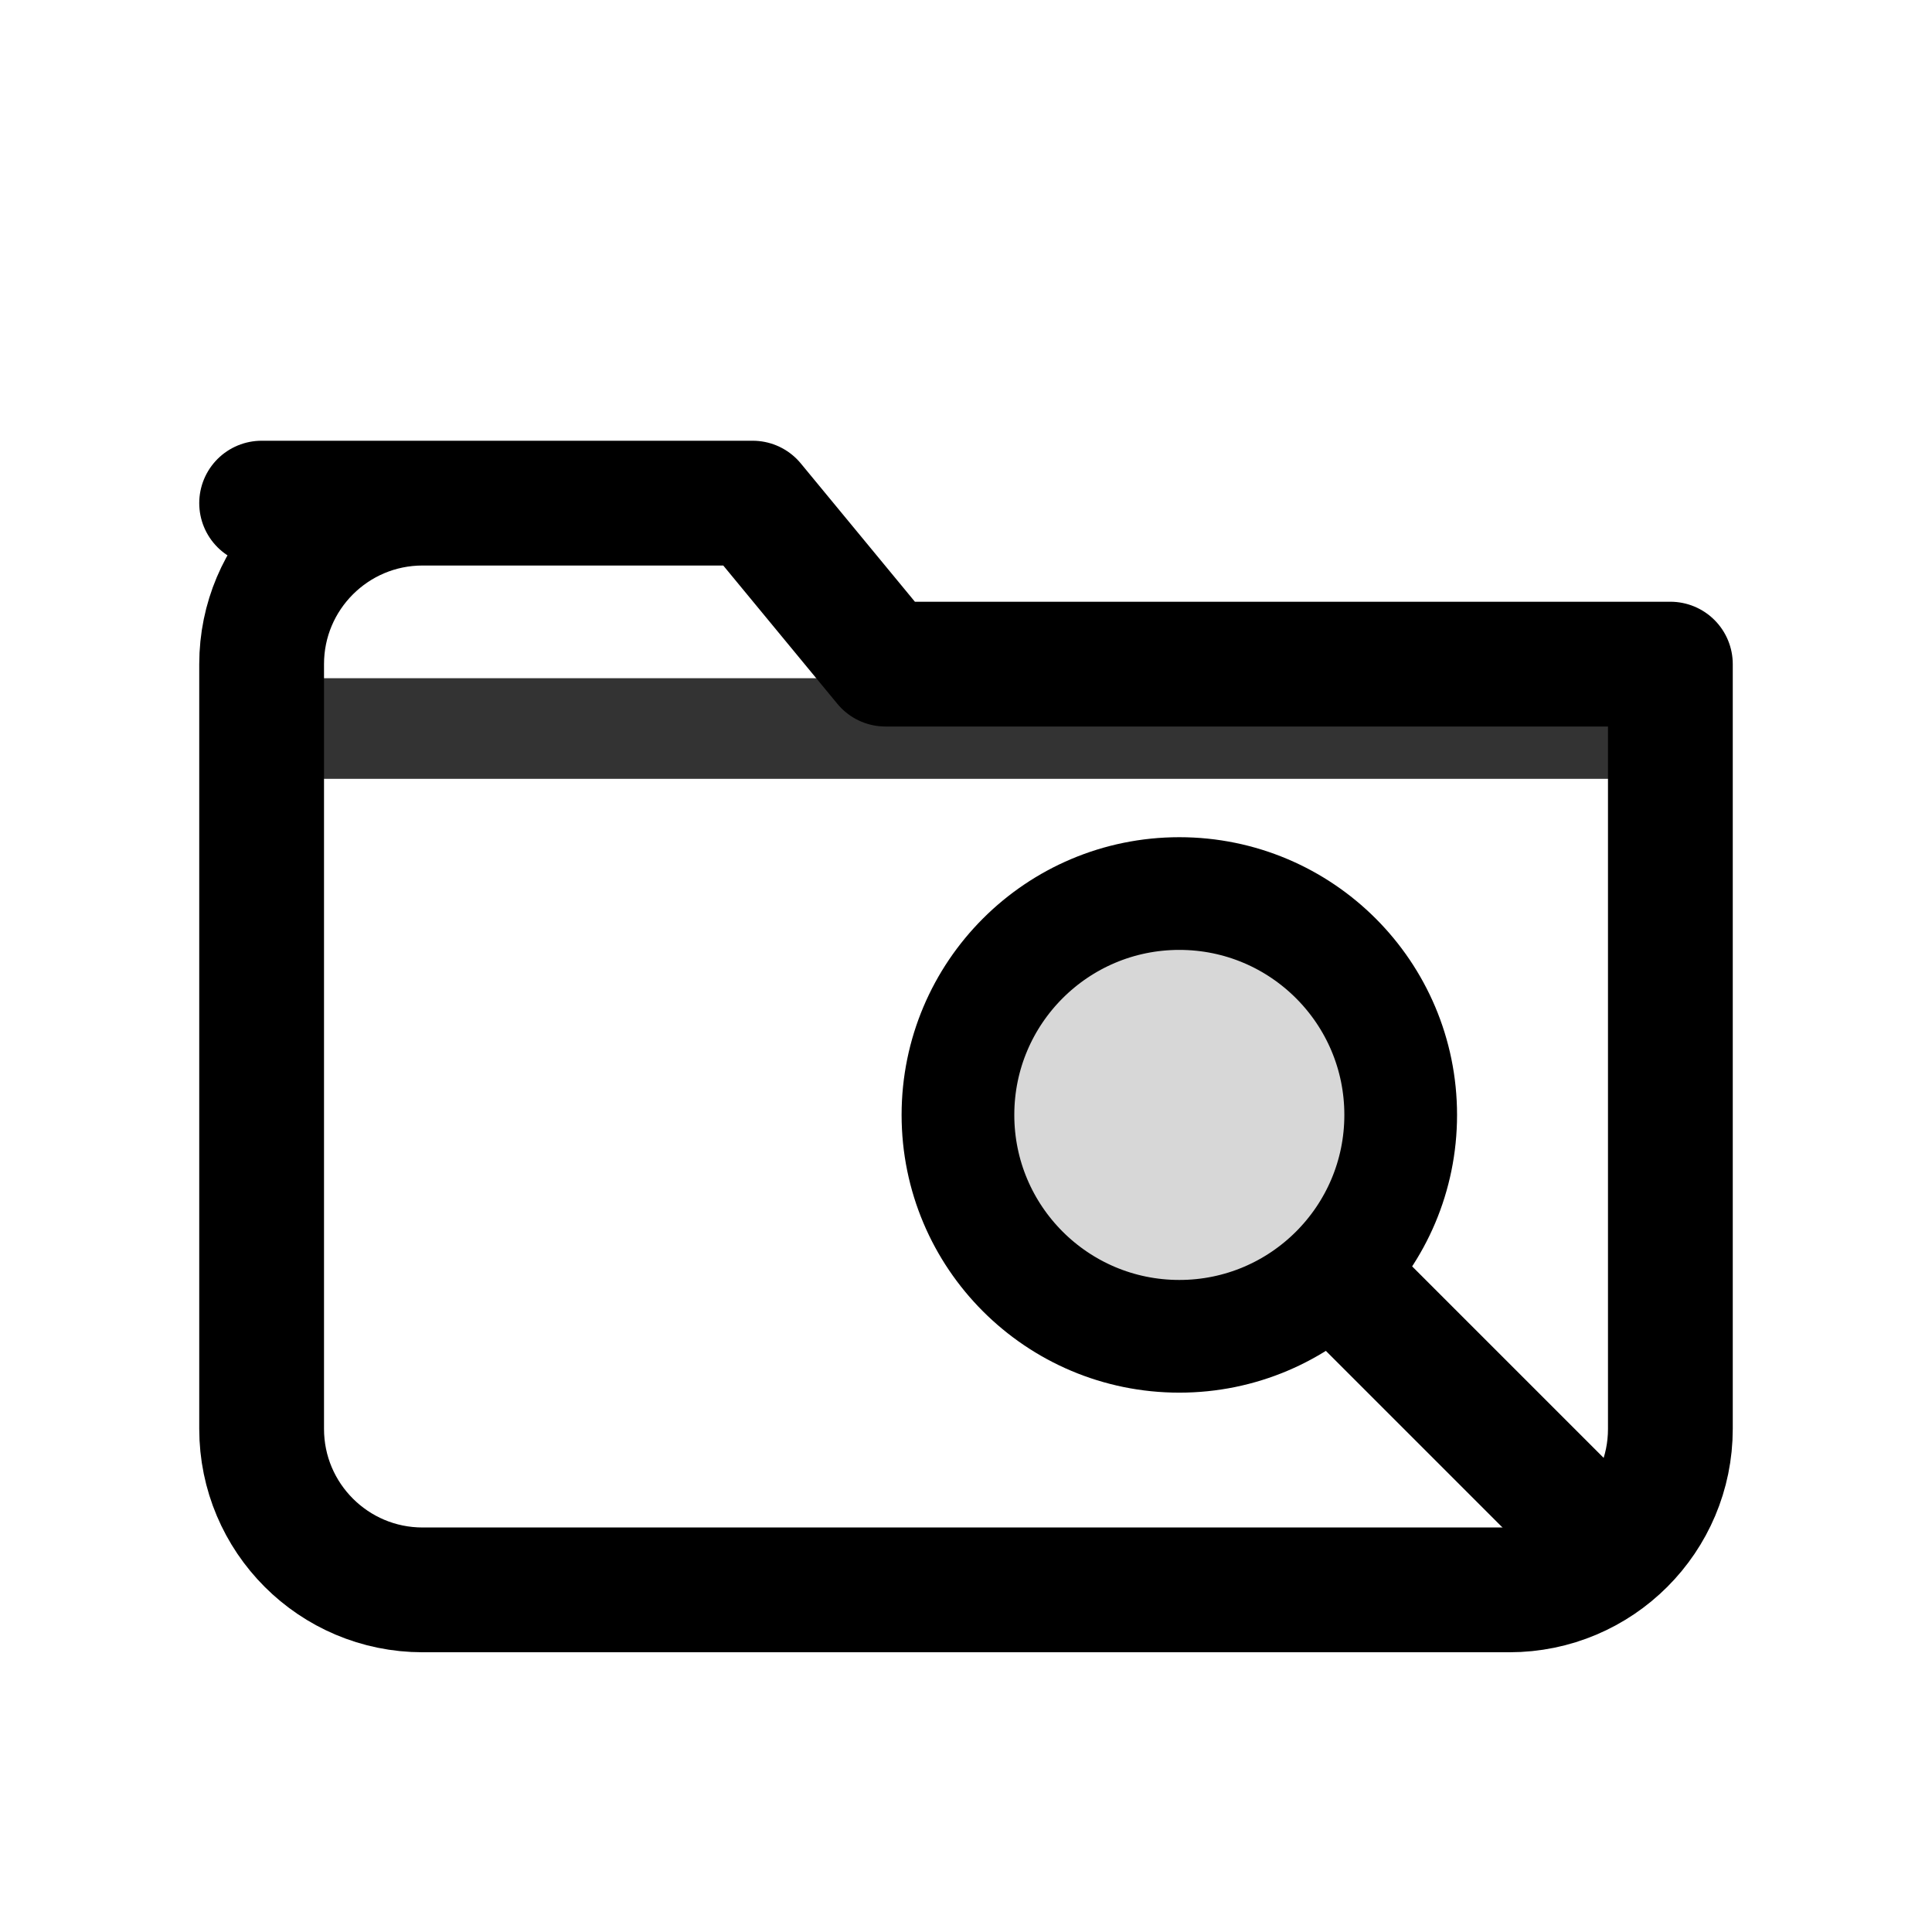
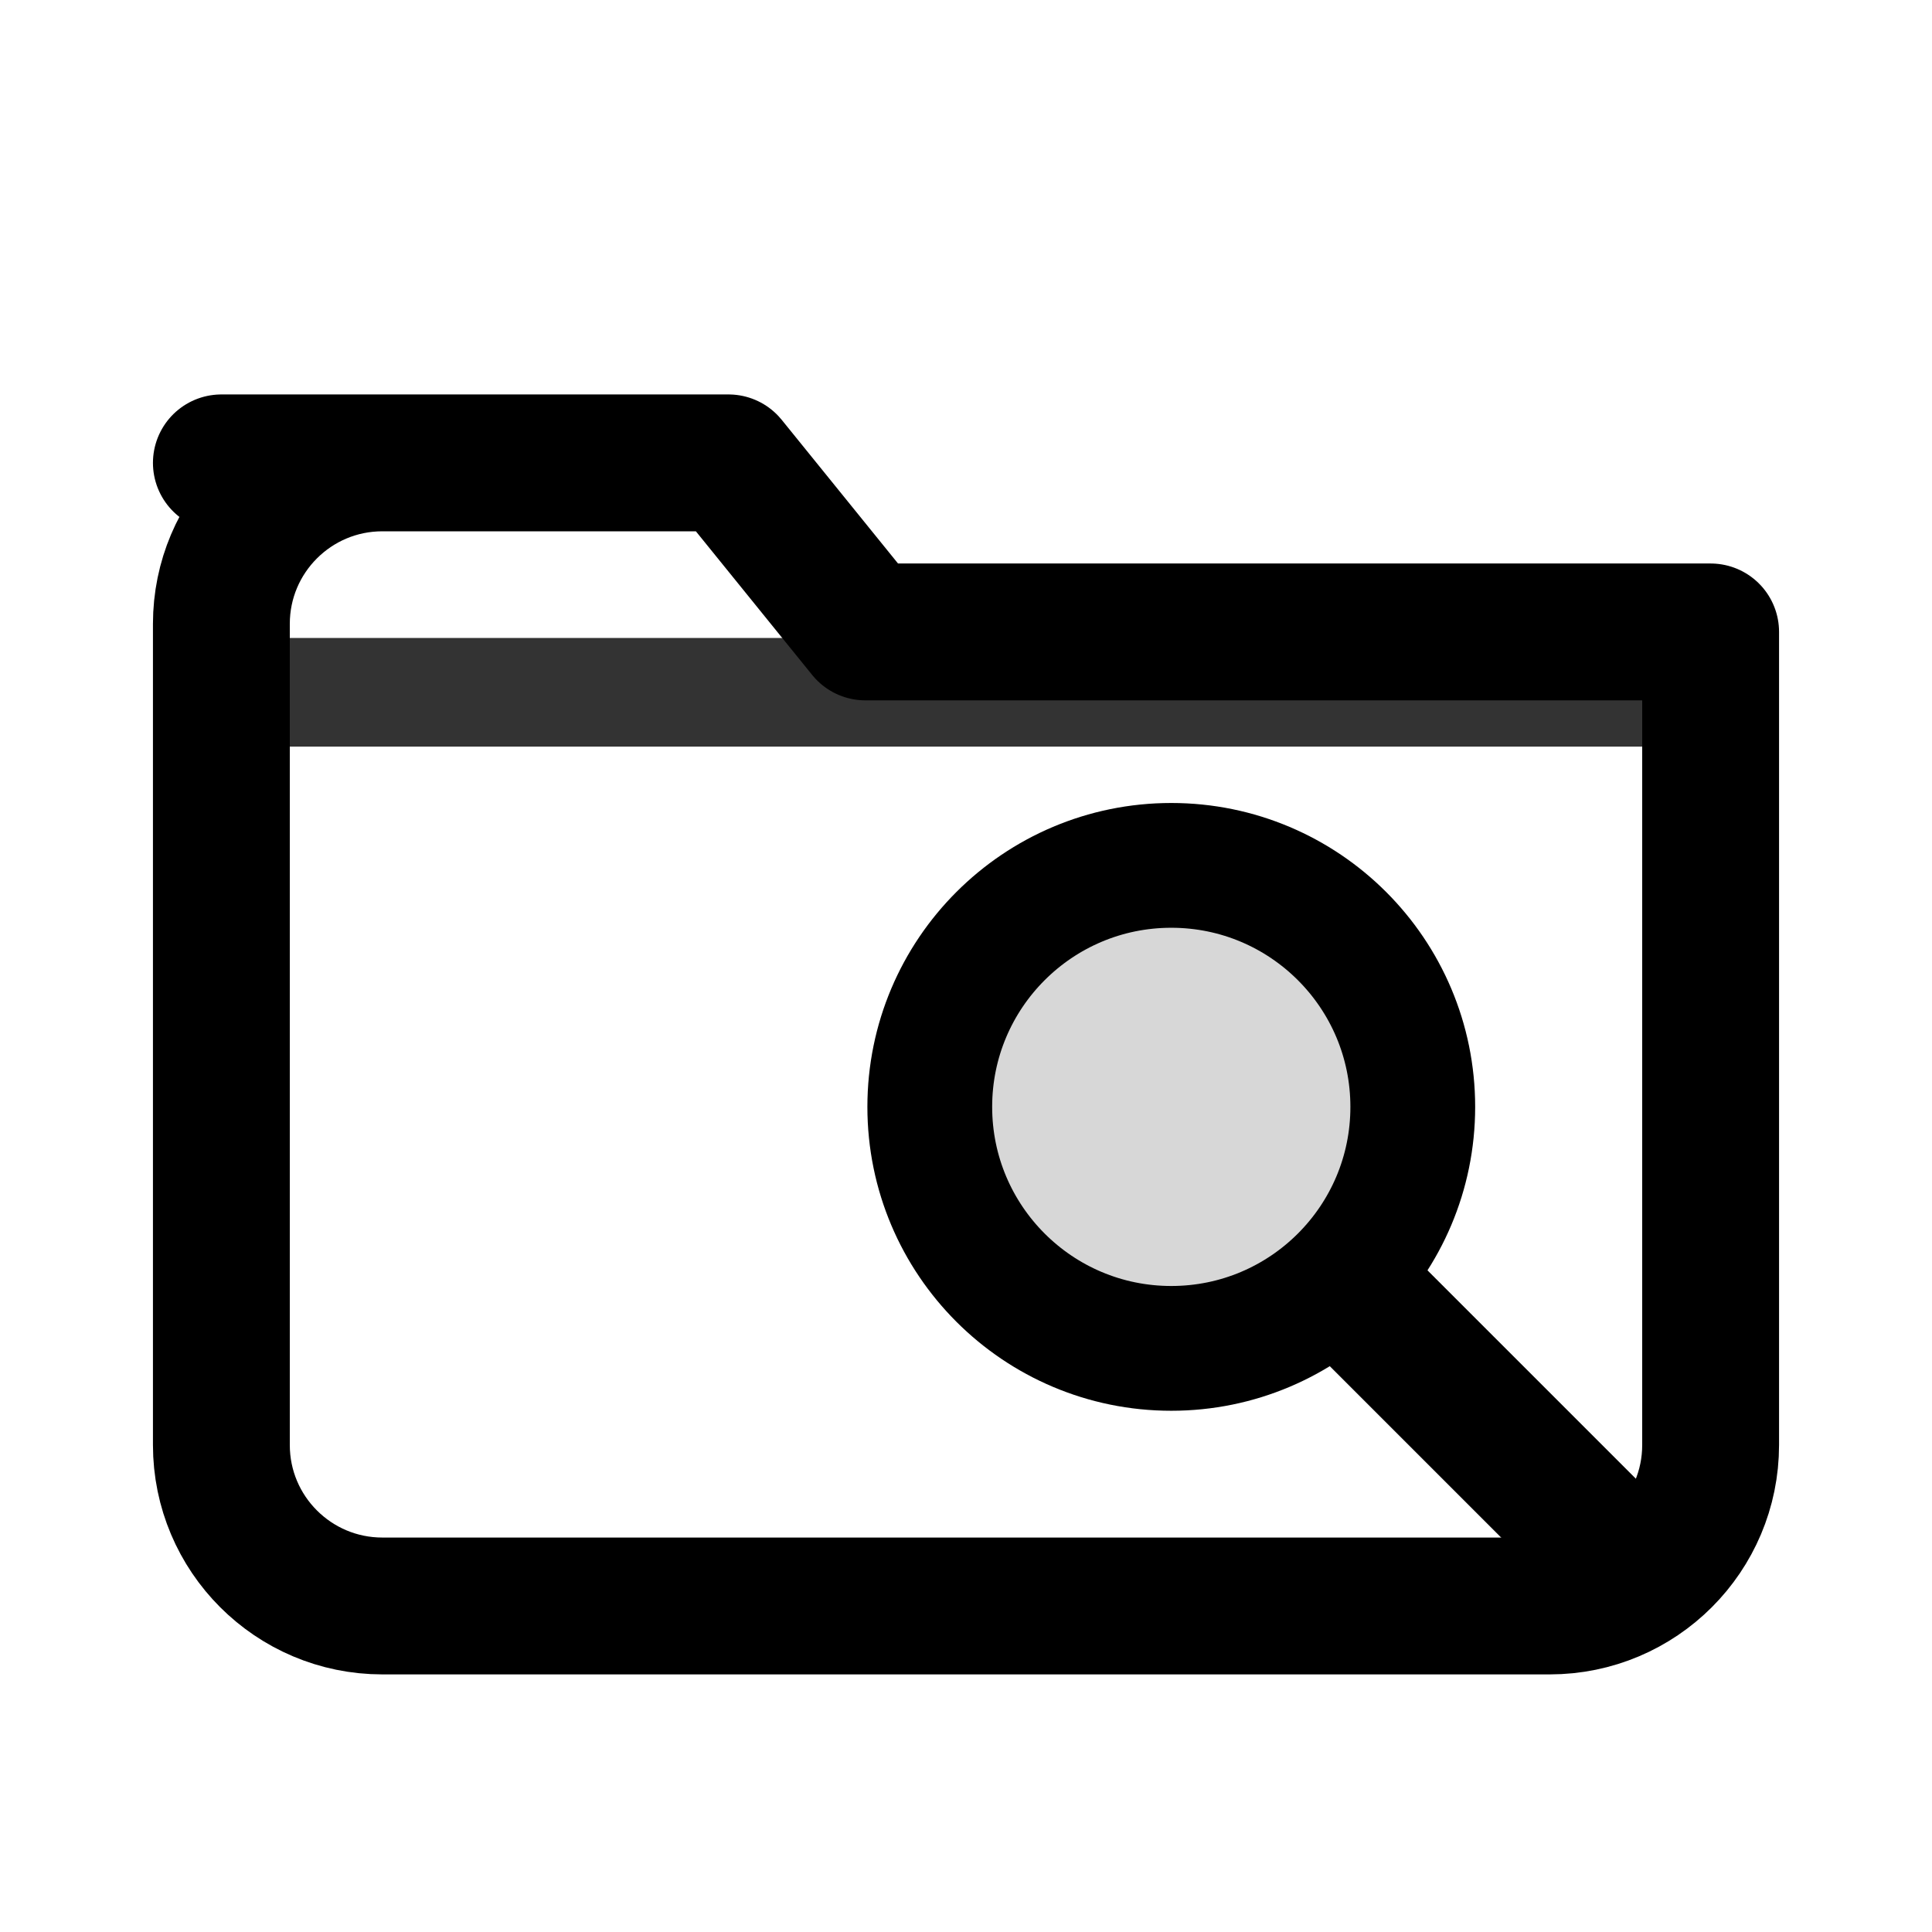
<svg xmlns="http://www.w3.org/2000/svg" width="24" height="24" viewBox="0 0 24 24" fill="none">
-   <path d="M3.25 6.25h6.1l1.65 2h9.75v9.5a2 2 0 0 1-2 2h-13.5a2 2 0 0 1-2-2v-9.5a2 2 0 0 1 2-2Z" stroke="currentColor" stroke-width="1.55" stroke-linejoin="round" />
-   <path d="M3.25 9.05h17.5" stroke="currentColor" stroke-width="1.25" stroke-linecap="round" opacity=".8" />
-   <circle cx="14.65" cy="13.85" r="3.15" fill="currentColor" opacity=".16" />
-   <circle cx="14.65" cy="13.85" r="2.75" stroke="currentColor" stroke-width="1.4" />
-   <path d="m16.65 15.9 3.05 3.05" stroke="currentColor" stroke-width="1.5" stroke-linecap="round" />
+   <path d="M2.75 5.75h6.3l1.7 2.1h10.5v10.1a2 2 0 0 1-2 2H4.75a2 2 0 0 1-2-2v-10.2a2 2 0 0 1 2-2Z" stroke="currentColor" stroke-width="1.7" stroke-linejoin="round" />
+   <path d="M2.9 8.6h18.2" stroke="currentColor" stroke-width="1.35" stroke-linecap="round" opacity=".8" />
+   <circle cx="14.55" cy="13.75" r="3.35" fill="currentColor" opacity=".16" />
+   <circle cx="14.55" cy="13.75" r="3" stroke="currentColor" stroke-width="1.55" />
+   <path d="m16.75 16 3.35 3.35" stroke="currentColor" stroke-width="1.7" stroke-linecap="round" />
</svg>
